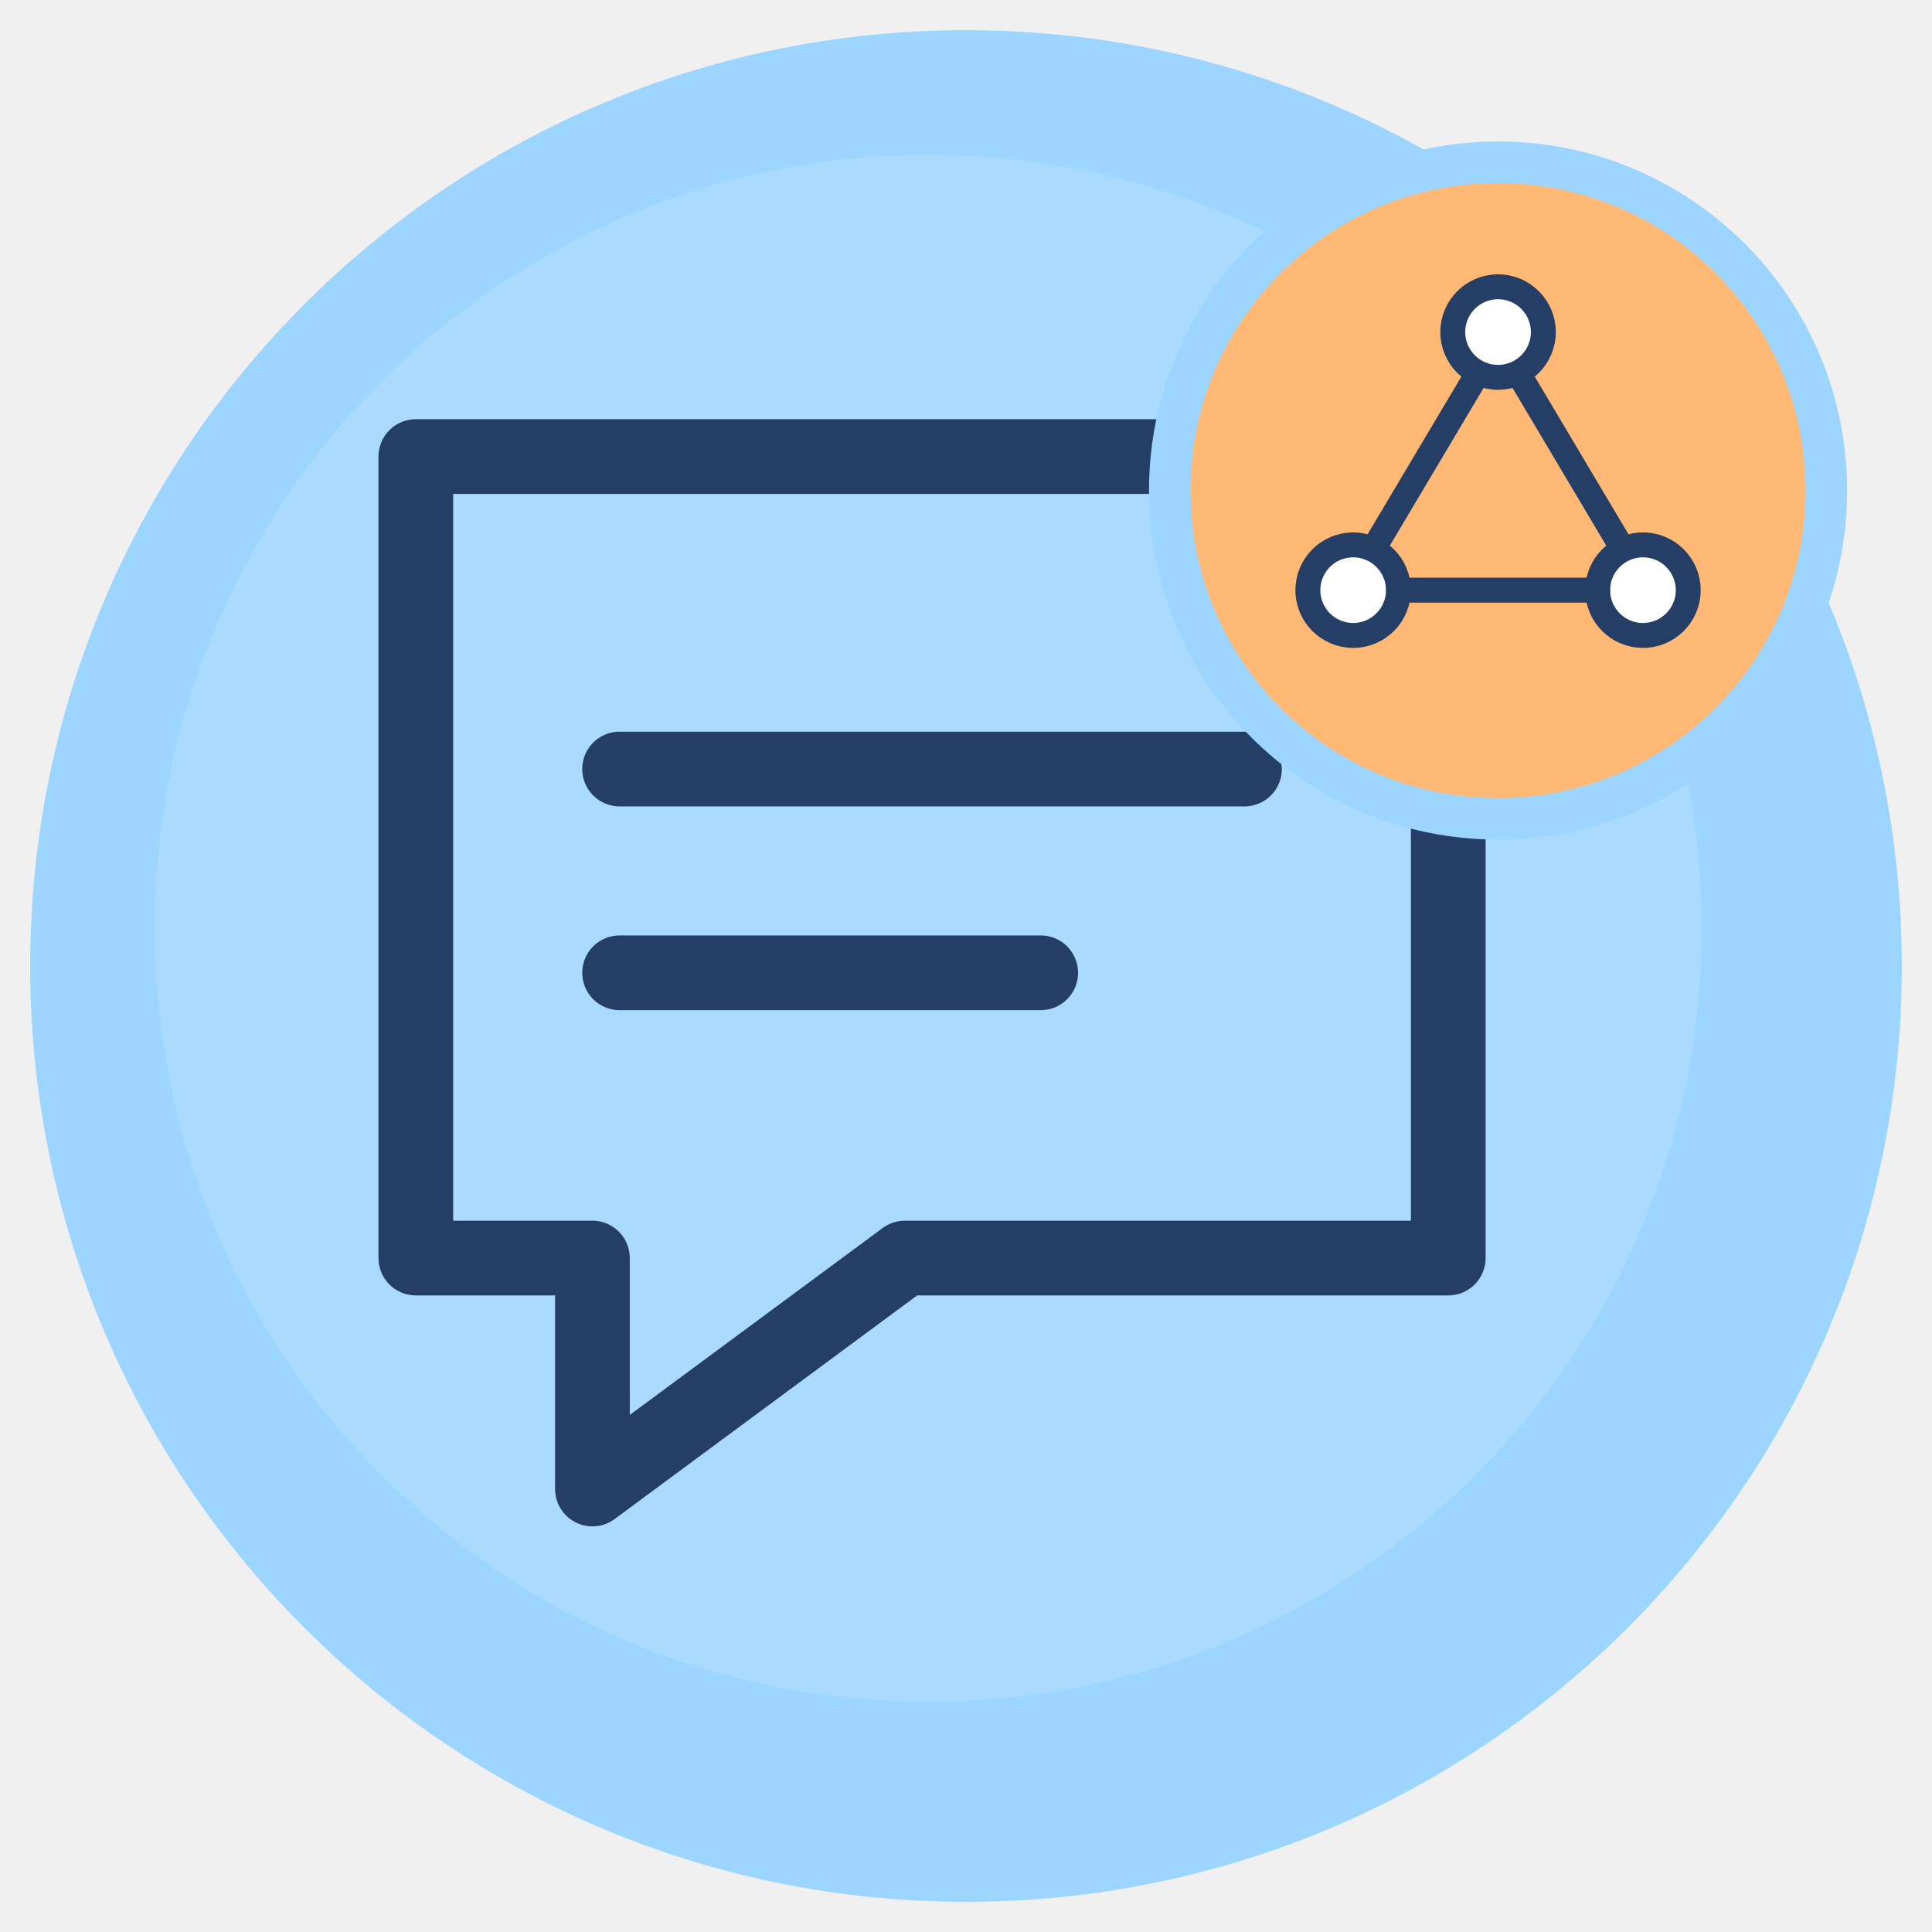
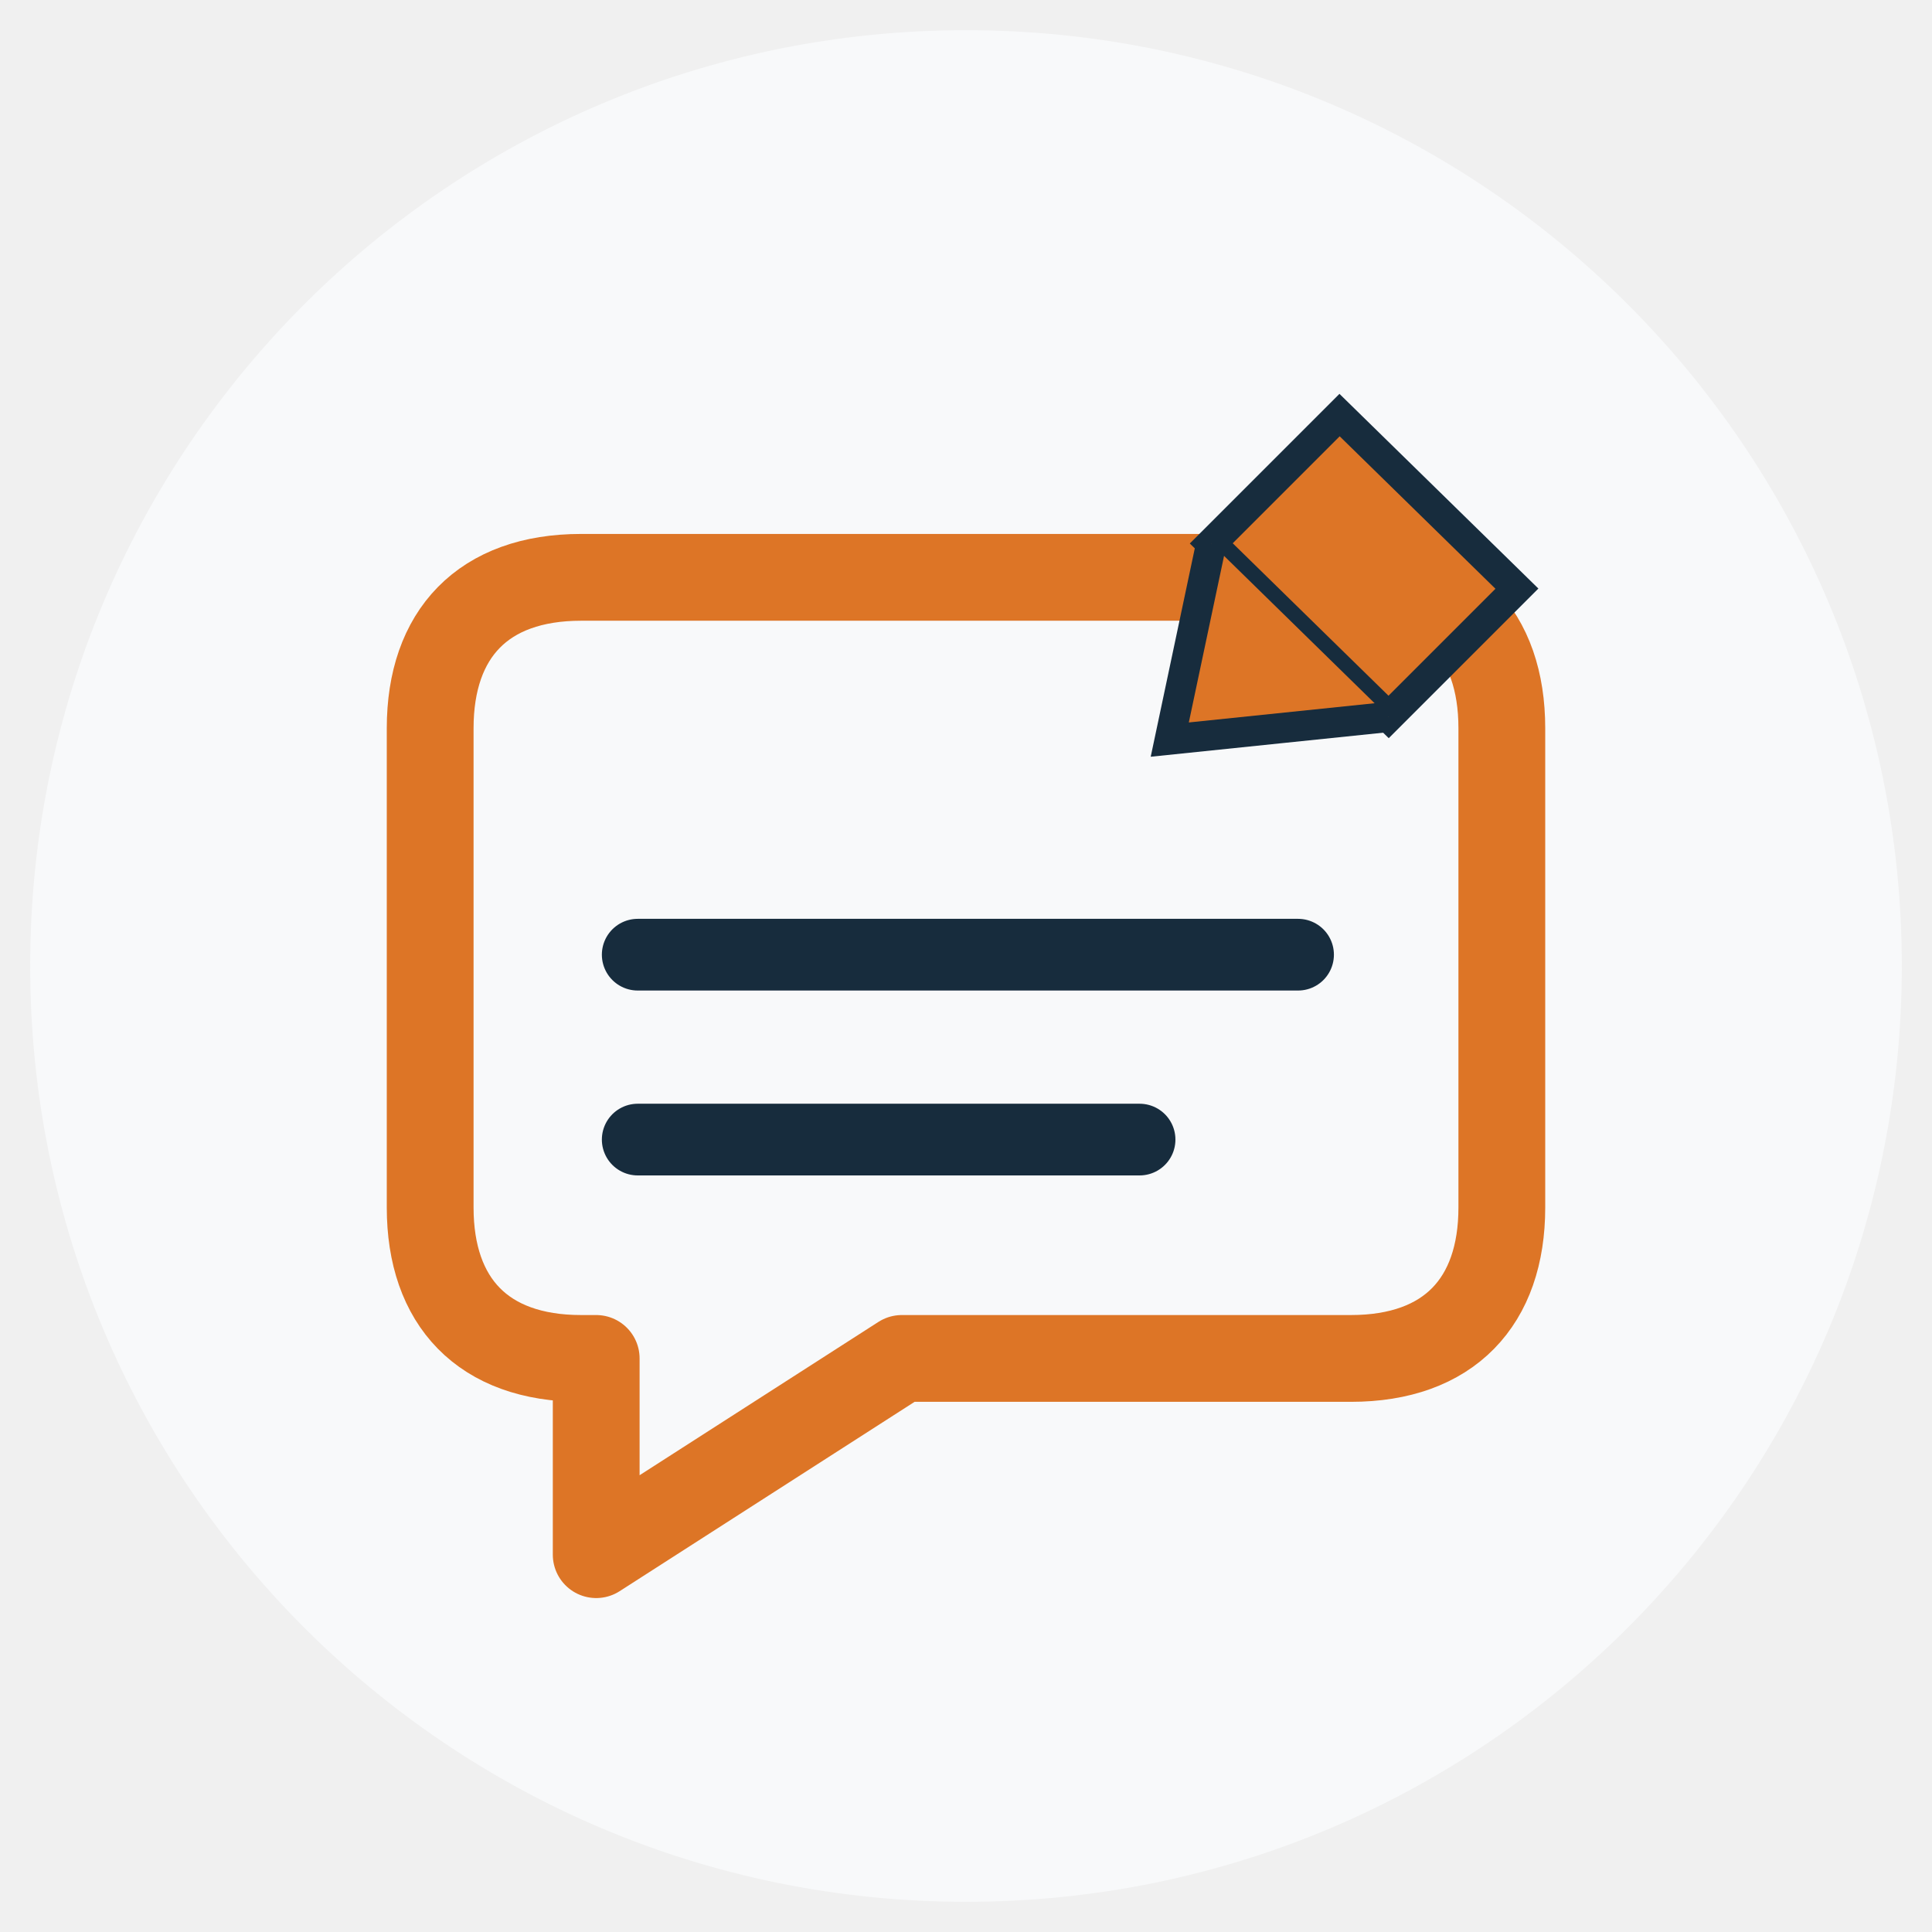
<svg xmlns="http://www.w3.org/2000/svg" viewBox="0 0 512 512" role="img" aria-labelledby="title description">
-   <circle cx="256" cy="256" r="248" fill="#9CD5FF" />
-   <circle cx="246" cy="246" r="205" fill="#FFFFFF" opacity=".14" />
-   <g transform="translate(67 67) scale(3.60)" fill="none" stroke="#253E65" stroke-width="5.5" stroke-linecap="round" stroke-linejoin="round">
-     <path d="M12 15h76v59H48L25 91V74H12zM27 38h46M27 53h31" />
-   </g>
-   <circle cx="397" cy="130" r="87" fill="#FFB975" stroke="#9CD5FF" stroke-width="11" />
-   <g transform="translate(337 70) scale(1.20)" fill="none" stroke="#253E65" stroke-width="5.5" stroke-linecap="round" stroke-linejoin="round">
-     <circle fill="#FFFFFF" cx="50" cy="15" r="10" />
-     <circle fill="#FFFFFF" cx="18" cy="72" r="10" />
-     <circle fill="#FFFFFF" cx="82" cy="72" r="10" />
-     <path d="M45 25 23 62m32-37 22 37M28 72h44" />
-   </g>
+   <circle cx="256" cy="256" r="248" fill="#f8f9fa" />
+   <path d="M154 153h204c26 0 40 15 40 40v127c0 25-14 40-40 40H239l-81 52v-52h-4c-26 0-40-15-40-40V193c0-25 14-40 40-40z" fill="none" stroke="#dd7526" stroke-width="23" stroke-linejoin="round" />
+   <path d="M169 253h175m-175 49h133" stroke="#172c3d" stroke-width="19" stroke-linecap="round" />
+   <path d="m321 144 34-34 47 46-34 34z" fill="#dd7526" stroke="#172c3d" stroke-width="8" />
+   <path d="m321 144-11 52 58-6" fill="#dd7526" stroke="#172c3d" stroke-width="8" />
</svg>
